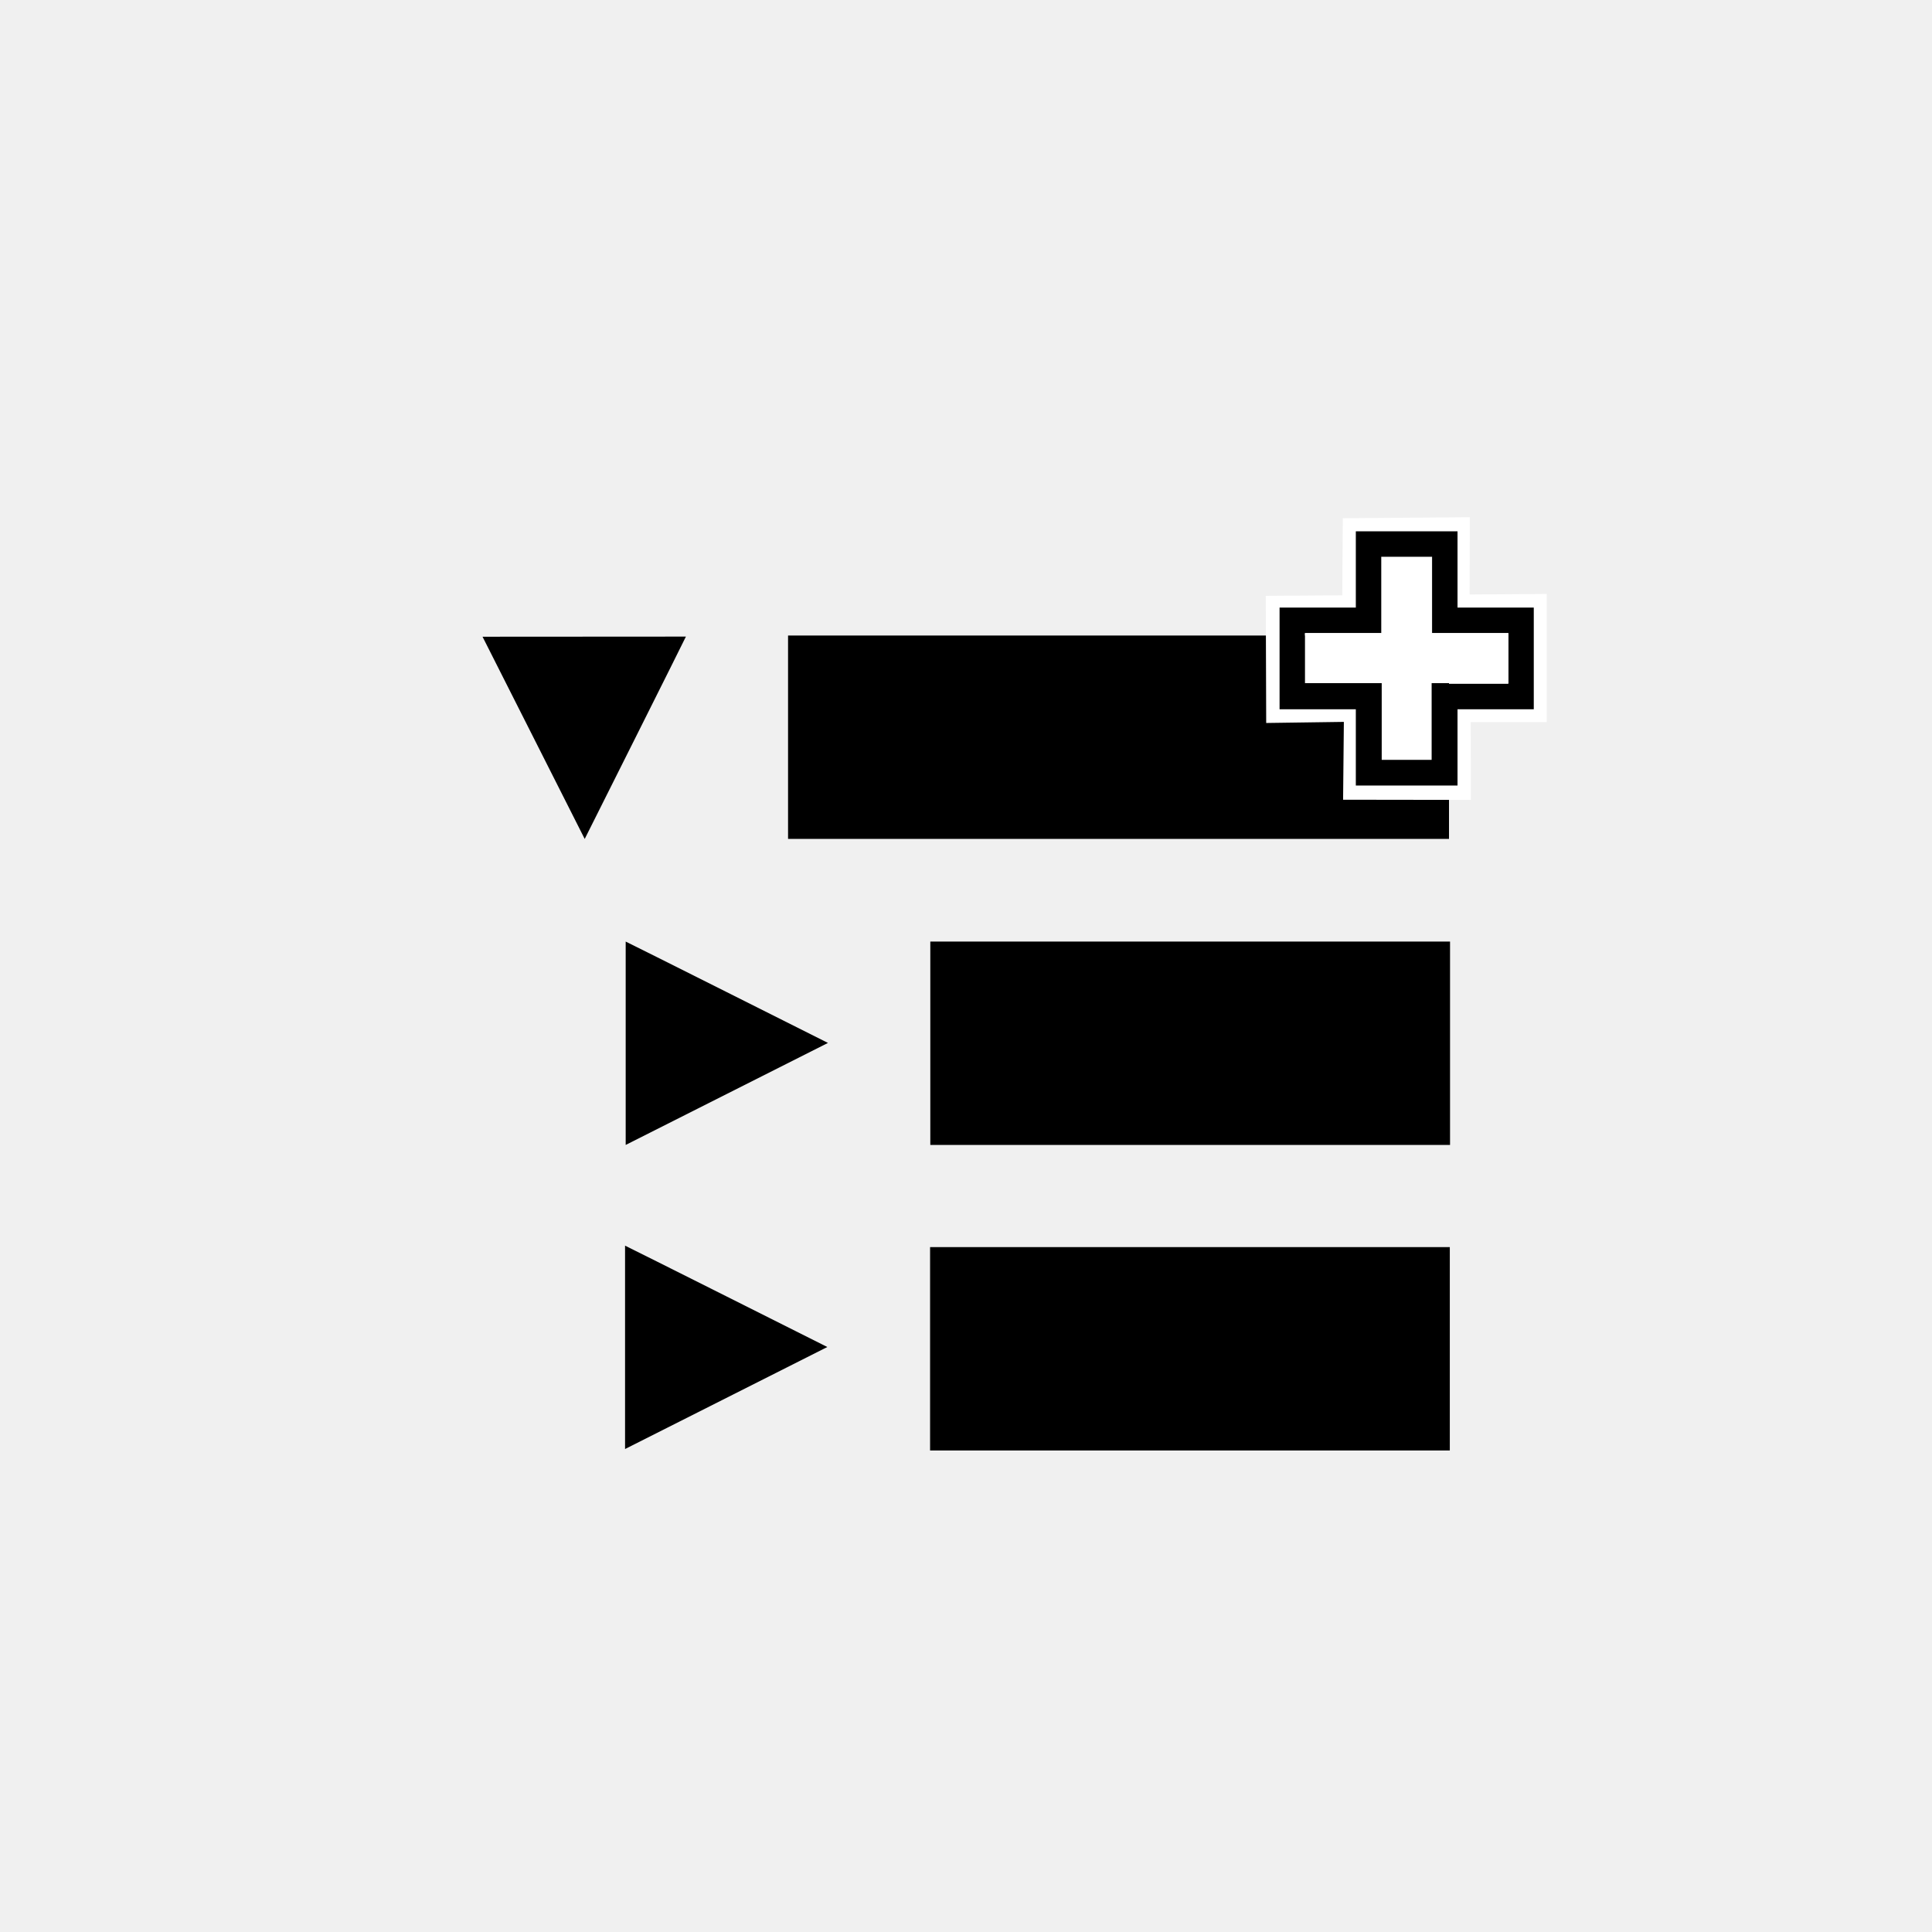
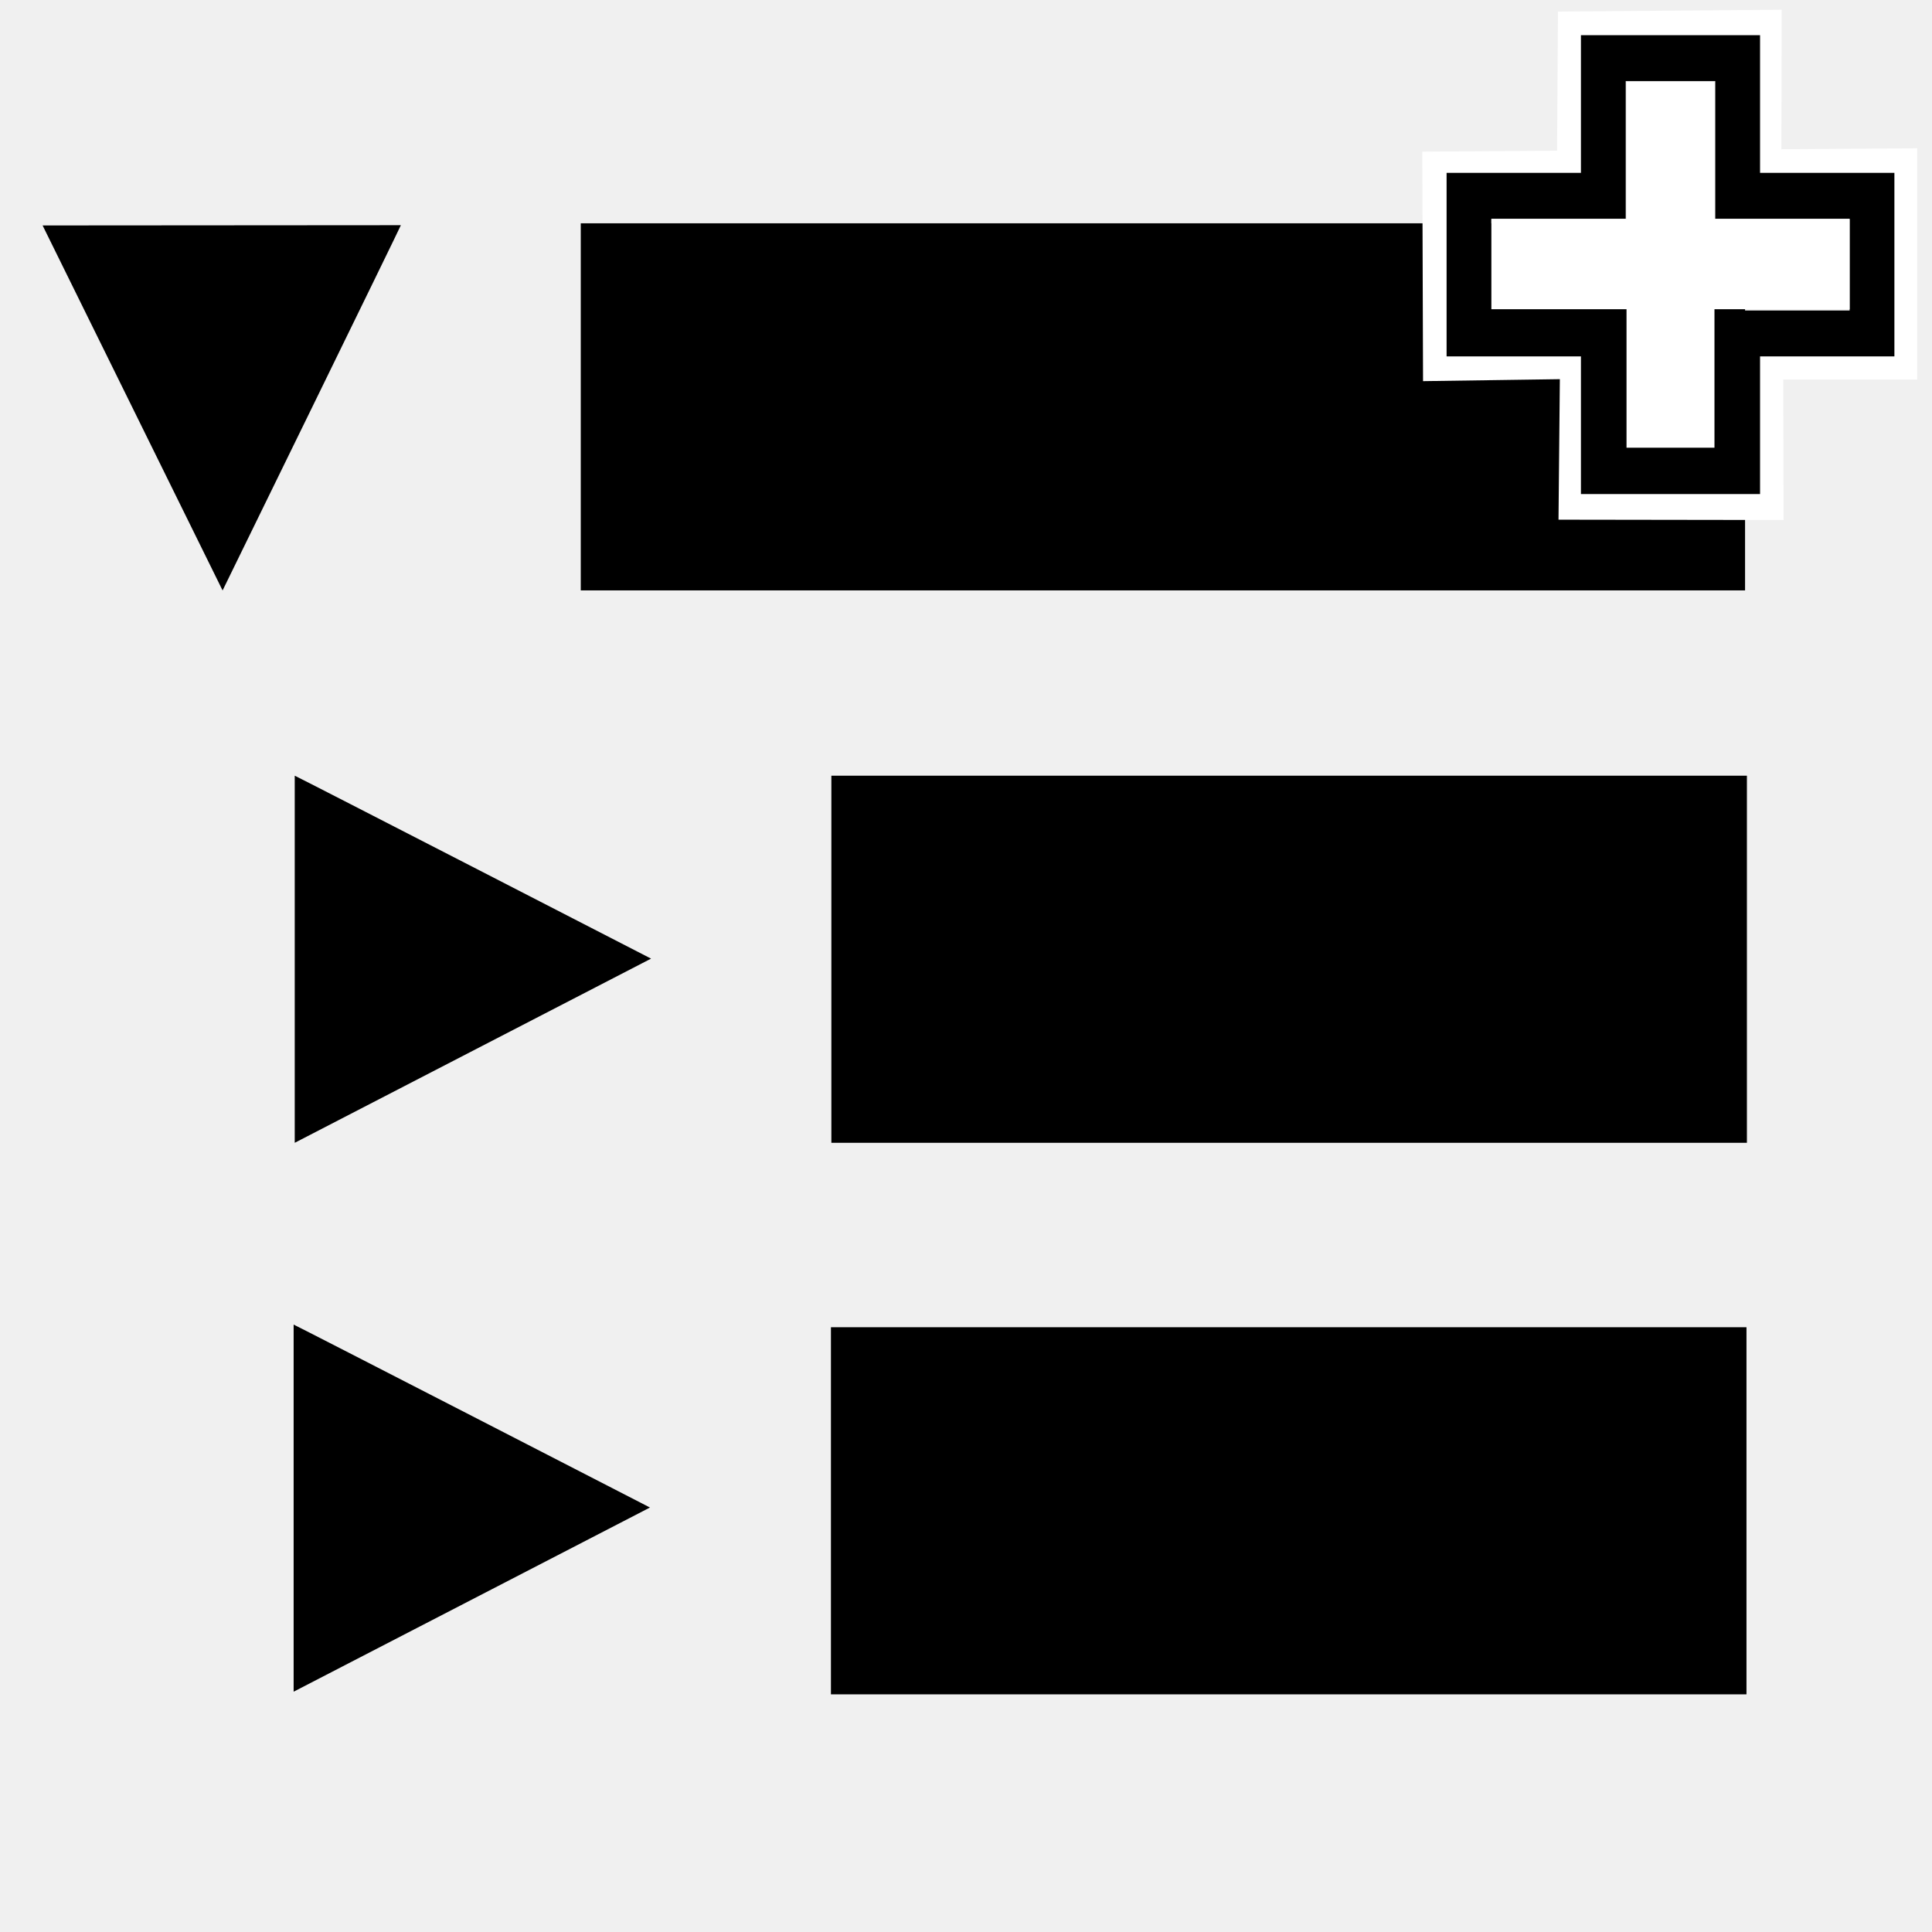
<svg xmlns="http://www.w3.org/2000/svg" version="1.1" width="76" height="76" viewBox="0 0 76.00 76.00" enable-background="new 0 0 76.00 76.00" xml:space="preserve" id="svg2">
  <defs id="defs8" />
-   <path d="m 31,25 26,0 0,8 -26,0 z" id="path4" style="fill:#000000;fill-opacity:1;stroke-width:0.2;stroke-linejoin:round" />
-   <path d="m 36.596,37.039 20.445,0 0,8 -20.445,0 z" id="path4-1" style="fill:#000000;fill-opacity:1;stroke-width:0.2;stroke-linejoin:round" />
-   <path d="m 24.613,37.039 c 0.013,-0.003 7.957,3.987 7.957,3.987 l -7.957,4.013 z" id="path4-7" style="fill:#000000;fill-opacity:1;stroke-width:0.2;stroke-linejoin:round" />
-   <path d="m 36.587,49.058 20.445,0 0,8 -20.445,0 z" id="path4-1-0" style="fill:#000000;fill-opacity:1;stroke-width:0.2;stroke-linejoin:round" />
-   <g id="g3884" transform="translate(-16.67993,-0.1138562)">
+   <path d="m 22.846,8.784 45.8,0 0,14.441 -45.8,0 z" id="path4" style="fill:#000000;fill-opacity:1;stroke-width:0.2;stroke-linejoin:round" />
+   <path d="m 32.704,30.514 36.015,0 0,14.441 -36.015,0 z" id="path4-1" style="fill:#000000;fill-opacity:1;stroke-width:0.2;stroke-linejoin:round" />
+   <path d="m 11.594,30.514 c 0.023,-0.006 14.017,7.196 14.017,7.196 L 11.594,44.955 z" id="path4-7" style="fill:#000000;fill-opacity:1;stroke-width:0.2;stroke-linejoin:round" />
+   <path d="m 32.687,52.21 36.015,0 0,14.441 -36.015,0 z" id="path4-1-0" style="fill:#000000;fill-opacity:1;stroke-width:0.2;stroke-linejoin:round" />
+   <g id="g3884" transform="matrix(1.761552,0,0,1.805069,-61.14482,-36.54859)">
    <path style="fill:#ffffff;fill-opacity:1;stroke-width:0.2;stroke-linejoin:round" id="path4-8-2" d="m 69.514,31.573 5.026,0.007 -0.007,-3.061 2.991,0 0,-5.04 -3.033,0.021 0.007,-3.04 -4.996,0.04 -0.02,3.032 -3.01,0.02 0.017,5.002 3.055,-0.043 z m 1.36,-0.99 0,-3.374 -3.332,0 0,-2.25 3.332,0 0,-3.374 2.221,0 0,3.374 3.332,0 0,2.25 -3.332,0 0,3.374 z" />
    <g transform="translate(9.279846,-1.938416)" id="g3849">
      <path d="m 60.735,32.953 4,0 0,-3 3,0 0,-4 -3,0 0,-3 -4,0 0,3 -3,0 0,4 3,0 z m 1,-1 0,-3 -3,0 0,-2 3,0 0,-3 2,0 0,3 3,0 0,2 -3,0 0,3 z" id="path4-8" style="fill:#000000;fill-opacity:1;stroke-width:0.2;stroke-linejoin:round" />
      <path style="fill:#ffffff;fill-opacity:0;stroke:none" d="m 61.747,30.434 0,-1.509 -1.494,0 -1.494,0 0,-0.982 0,-0.982 1.494,0 1.494,0 0,-1.494 0,-1.494 0.982,0 0.982,0 0,1.494 0,1.494 1.509,0 1.509,0 0,0.982 0,0.982 -1.501,0.007 -1.501,0.007 -0.007,1.501 -0.007,1.501 -0.982,0 -0.982,0 0,-1.509 z" id="path3077" />
      <path style="fill:#ffffff;fill-opacity:1;stroke:none" d="m 61.753,30.434 0,-1.509 -1.509,0 -1.509,0 0,-0.982 0,-0.982 1.509,0 1.509,0 0,-1.494 0,-1.494 0.982,0 0.982,0 0,1.494 0,1.494 1.509,0 1.509,0 0,0.982 0,0.982 -1.509,0 -1.509,0 0,1.509 0,1.509 -0.982,0 -0.982,0 0,-1.509 z" id="path3847" />
    </g>
  </g>
-   <path style="fill:#ffffff;fill-opacity:0;stroke:none" d="m 69.679,20.576 0,-1.509 -1.494,0 -1.494,0 0,-0.982 0,-0.982 1.494,0 1.494,0 0,-1.494 0,-1.494 0.982,0 0.982,0 0,1.494 0,1.494 1.509,0 1.509,0 0,0.982 0,0.982 -1.501,0.007 -1.501,0.007 -0.007,1.501 -0.007,1.501 -0.982,0 -0.982,0 0,-1.509 z" id="path3077-4" />
-   <path d="m 24.588,49.001 c 0.013,-0.003 7.957,3.987 7.957,3.987 l -7.957,4.013 z" id="path4-7-1" style="fill:#000000;fill-opacity:1;stroke-width:0.2;stroke-linejoin:round" />
-   <path d="m 26.982,25.042 c 0.003,0.013 -3.981,7.96 -3.981,7.96 l -4.019,-7.955 z" id="path4-7-7" style="fill:#000000;fill-opacity:1;stroke-width:0.2;stroke-linejoin:round" />
+   <path style="fill:#ffffff;fill-opacity:0;stroke:none" d="m 69.817,17.388 0,-1.509 -1.458,0 -1.458,0 0,-0.982 0,-0.982 1.458,0 1.458,0 0,-1.494 0,-1.494 0.958,0 0.958,0 0,1.494 0,1.494 1.472,0 1.472,0 0,0.982 0,0.982 -1.465,0.007 -1.465,0.007 -0.007,1.501 -0.007,1.501 -0.958,0 -0.958,0 0,-1.509 z" id="path3077-4" />
+   <path d="m 11.551,52.106 c 0.023,-0.006 14.017,7.196 14.017,7.196 l -14.017,7.245 z" id="path4-7-1" style="fill:#000000;fill-opacity:1;stroke-width:0.2;stroke-linejoin:round" />
+   <path d="m 15.769,8.859 c 0.006,0.023 -7.013,14.368 -7.013,14.368 L 1.676,8.869 z" id="path4-7-7" style="fill:#000000;fill-opacity:1;stroke-width:0.2;stroke-linejoin:round" />
</svg>
